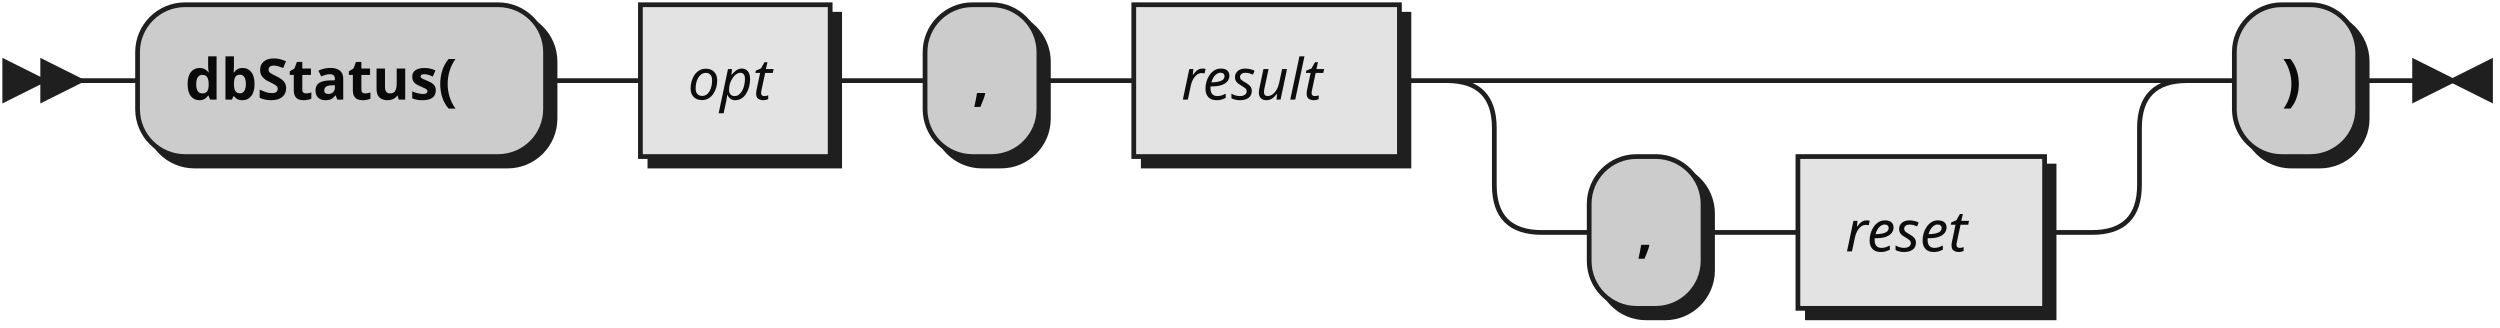
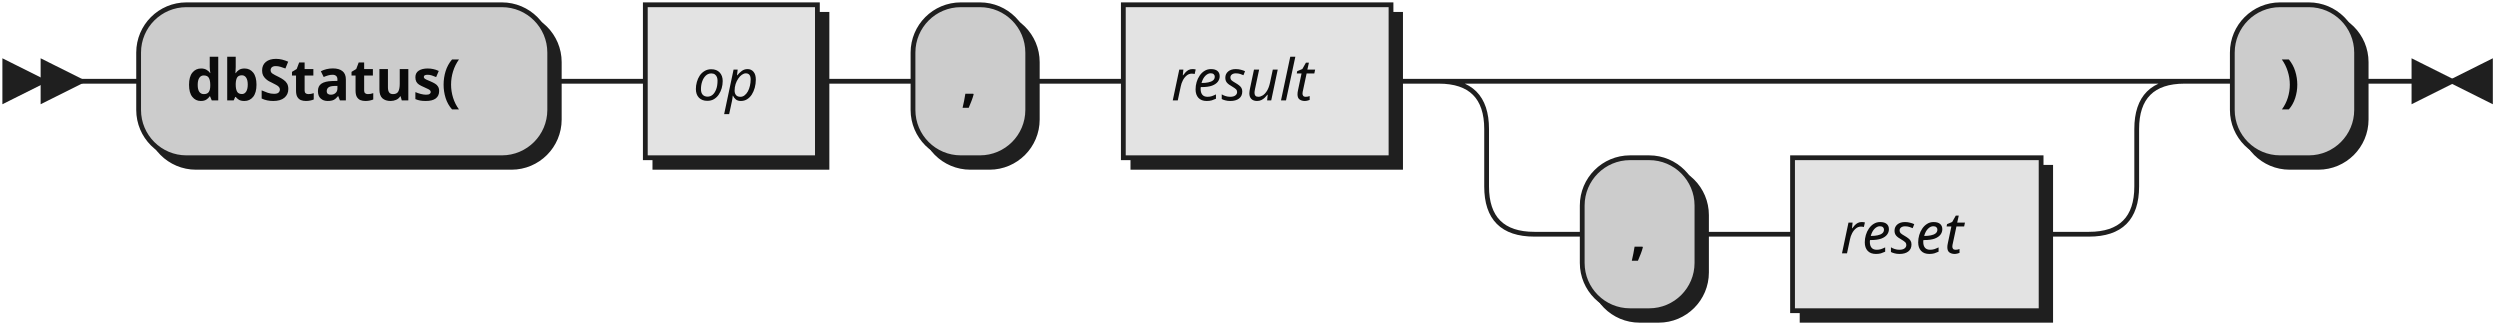
- <svg xmlns="http://www.w3.org/2000/svg" xmlns:xlink="http://www.w3.org/1999/xlink" width="527" height="69">
+ <svg xmlns="http://www.w3.org/2000/svg" xmlns:xlink="http://www.w3.org/1999/xlink" width="523" height="69">
  <defs>
    <style type="text/css">
               @namespace "http://www.w3.org/2000/svg";
               .line                 {fill: none; stroke: #1F1F1F;}
               .bold-line            {stroke: #0A0A0A; shape-rendering: crispEdges; stroke-width:
               2; }
               .thin-line            {stroke: #0F0F0F; shape-rendering: crispEdges}
               .filled               {fill: #1F1F1F; stroke: none;}
               text.terminal         {font-family: Verdana, Sans-serif;
               font-size: 12px;
               fill: #0A0A0A;
               font-weight: bold;
               }
               text.nonterminal      {font-family: Verdana, Sans-serif; font-style: italic;
               font-size: 12px;
               fill: #0D0D0D;
               }
               text.regexp           {font-family: Verdana, Sans-serif;
               font-size: 12px;
               fill: #0F0F0F;
               }
               rect, circle, polygon {fill: #1F1F1F; stroke: #1F1F1F;}
               rect.terminal         {fill: #CCCCCC; stroke: #1F1F1F;}
               rect.nonterminal      {fill: #E3E3E3; stroke: #1F1F1F;}
               rect.text             {fill: none; stroke: none;}
               polygon.regexp        {fill: #EFEFEF; stroke: #1F1F1F;}

            </style>
  </defs>
  <polygon points="9 17 1 13 1 21" />
  <polygon points="17 17 9 13 9 21" />
  <rect x="31" y="3" width="86" height="32" rx="10" />
  <rect x="29" y="1" width="86" height="32" class="terminal" rx="10" />
  <text class="terminal" x="39" y="21">dbStatus(</text>
-   <a xlink:href="#opt" xlink:title="opt">
-     <rect x="137" y="3" width="40" height="32" />
-     <rect x="135" y="1" width="40" height="32" class="nonterminal" />
-     <text class="nonterminal" x="145" y="21">opt</text>
+   <a xlink:href="#op" xlink:title="op">
+     <rect x="137" y="3" width="36" height="32" />
+     <rect x="135" y="1" width="36" height="32" class="nonterminal" />
+     <text class="nonterminal" x="145" y="21">op</text>
  </a>
-   <rect x="197" y="3" width="24" height="32" rx="10" />
-   <rect x="195" y="1" width="24" height="32" class="terminal" rx="10" />
-   <text class="terminal" x="205" y="21">,</text>
+   <rect x="193" y="3" width="24" height="32" rx="10" />
+   <rect x="191" y="1" width="24" height="32" class="terminal" rx="10" />
+   <text class="terminal" x="201" y="21">,</text>
  <a xlink:href="#result" xlink:title="result">
-     <rect x="241" y="3" width="56" height="32" />
-     <rect x="239" y="1" width="56" height="32" class="nonterminal" />
-     <text class="nonterminal" x="249" y="21">result</text>
+     <rect x="237" y="3" width="56" height="32" />
+     <rect x="235" y="1" width="56" height="32" class="nonterminal" />
+     <text class="nonterminal" x="245" y="21">result</text>
  </a>
-   <rect x="337" y="35" width="24" height="32" rx="10" />
-   <rect x="335" y="33" width="24" height="32" class="terminal" rx="10" />
-   <text class="terminal" x="345" y="53">,</text>
+   <rect x="333" y="35" width="24" height="32" rx="10" />
+   <rect x="331" y="33" width="24" height="32" class="terminal" rx="10" />
+   <text class="terminal" x="341" y="53">,</text>
  <a xlink:href="#reset" xlink:title="reset">
-     <rect x="381" y="35" width="52" height="32" />
-     <rect x="379" y="33" width="52" height="32" class="nonterminal" />
-     <text class="nonterminal" x="389" y="53">reset</text>
+     <rect x="377" y="35" width="52" height="32" />
+     <rect x="375" y="33" width="52" height="32" class="nonterminal" />
+     <text class="nonterminal" x="385" y="53">reset</text>
  </a>
-   <rect x="473" y="3" width="26" height="32" rx="10" />
-   <rect x="471" y="1" width="26" height="32" class="terminal" rx="10" />
-   <text class="terminal" x="481" y="21">)</text>
-   <path class="line" d="m17 17 h2 m0 0 h10 m86 0 h10 m0 0 h10 m40 0 h10 m0 0 h10 m24 0 h10 m0 0 h10 m56 0 h10 m20 0 h10 m0 0 h106 m-136 0 h20 m116 0 h20 m-156 0 q10 0 10 10 m136 0 q0 -10 10 -10 m-146 10 v12 m136 0 v-12 m-136 12 q0 10 10 10 m116 0 q10 0 10 -10 m-126 10 h10 m24 0 h10 m0 0 h10 m52 0 h10 m20 -32 h10 m26 0 h10 m3 0 h-3" />
-   <polygon points="517 17 525 13 525 21" />
-   <polygon points="517 17 509 13 509 21" />
+   <rect x="469" y="3" width="26" height="32" rx="10" />
+   <rect x="467" y="1" width="26" height="32" class="terminal" rx="10" />
+   <text class="terminal" x="477" y="21">)</text>
+   <path class="line" d="m17 17 h2 m0 0 h10 m86 0 h10 m0 0 h10 m36 0 h10 m0 0 h10 m24 0 h10 m0 0 h10 m56 0 h10 m20 0 h10 m0 0 h106 m-136 0 h20 m116 0 h20 m-156 0 q10 0 10 10 m136 0 q0 -10 10 -10 m-146 10 v12 m136 0 v-12 m-136 12 q0 10 10 10 m116 0 q10 0 10 -10 m-126 10 h10 m24 0 h10 m0 0 h10 m52 0 h10 m20 -32 h10 m26 0 h10 m3 0 h-3" />
+   <polygon points="513 17 521 13 521 21" />
+   <polygon points="513 17 505 13 505 21" />
</svg>
